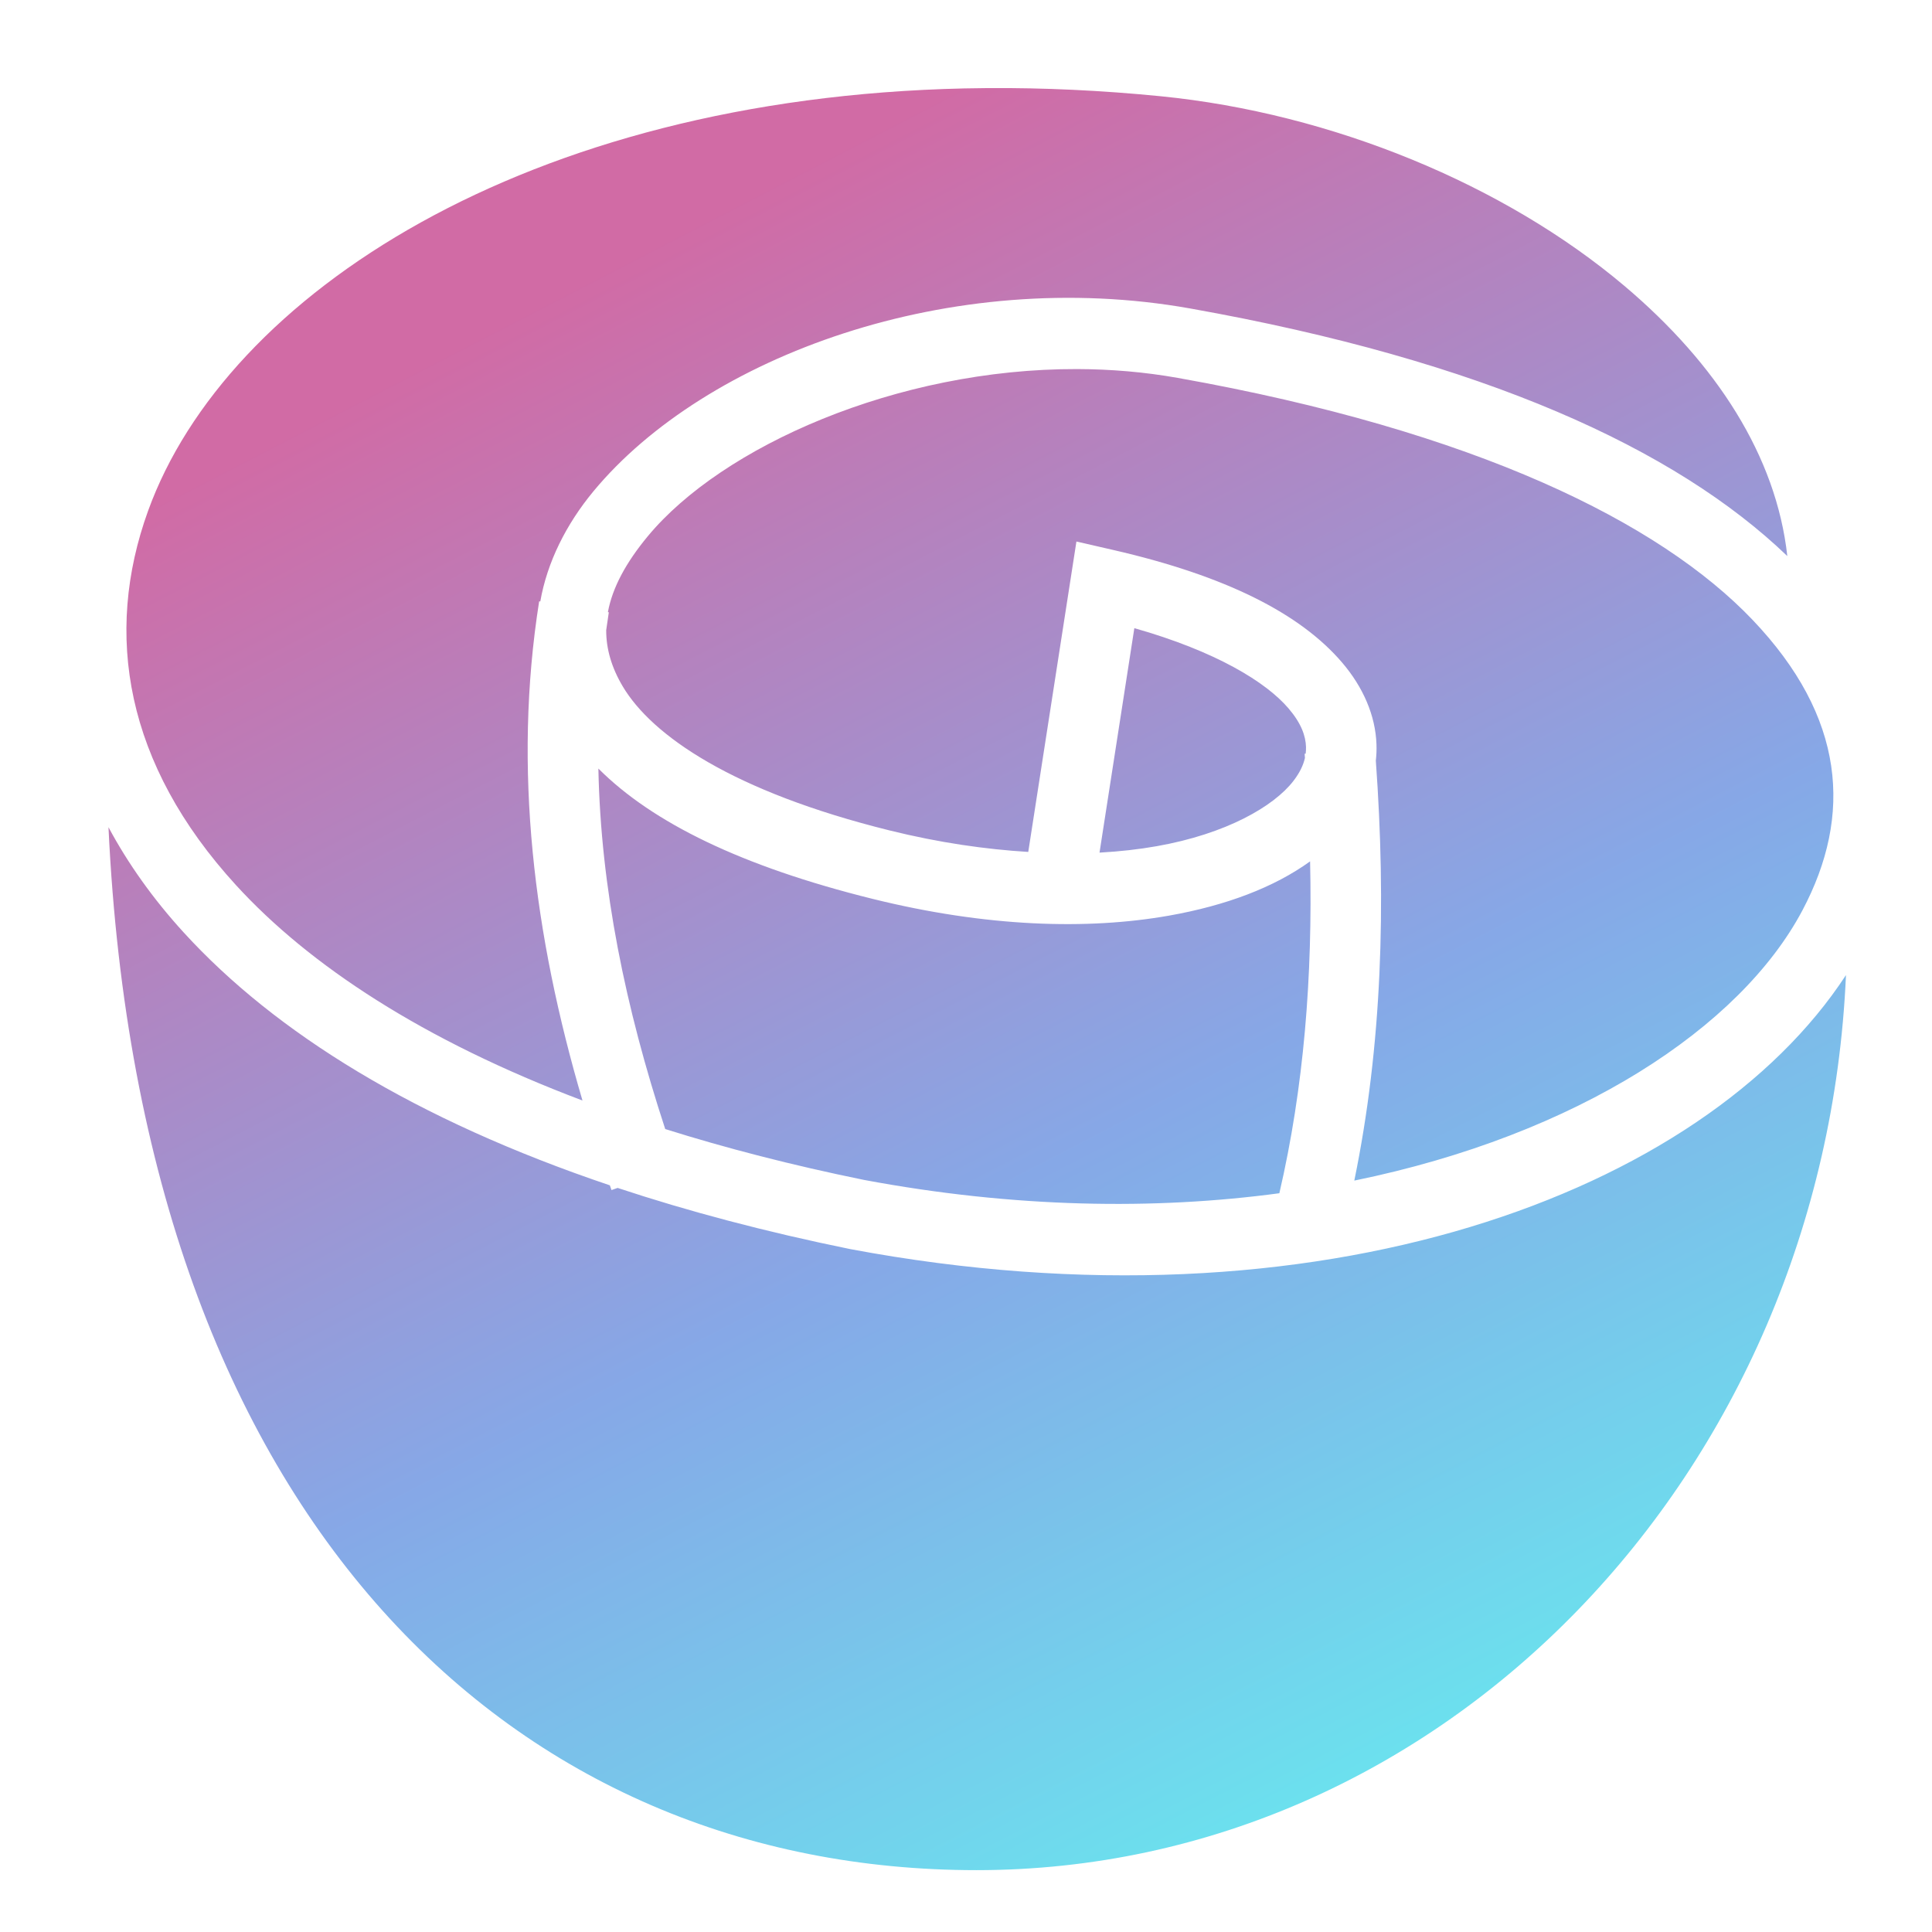
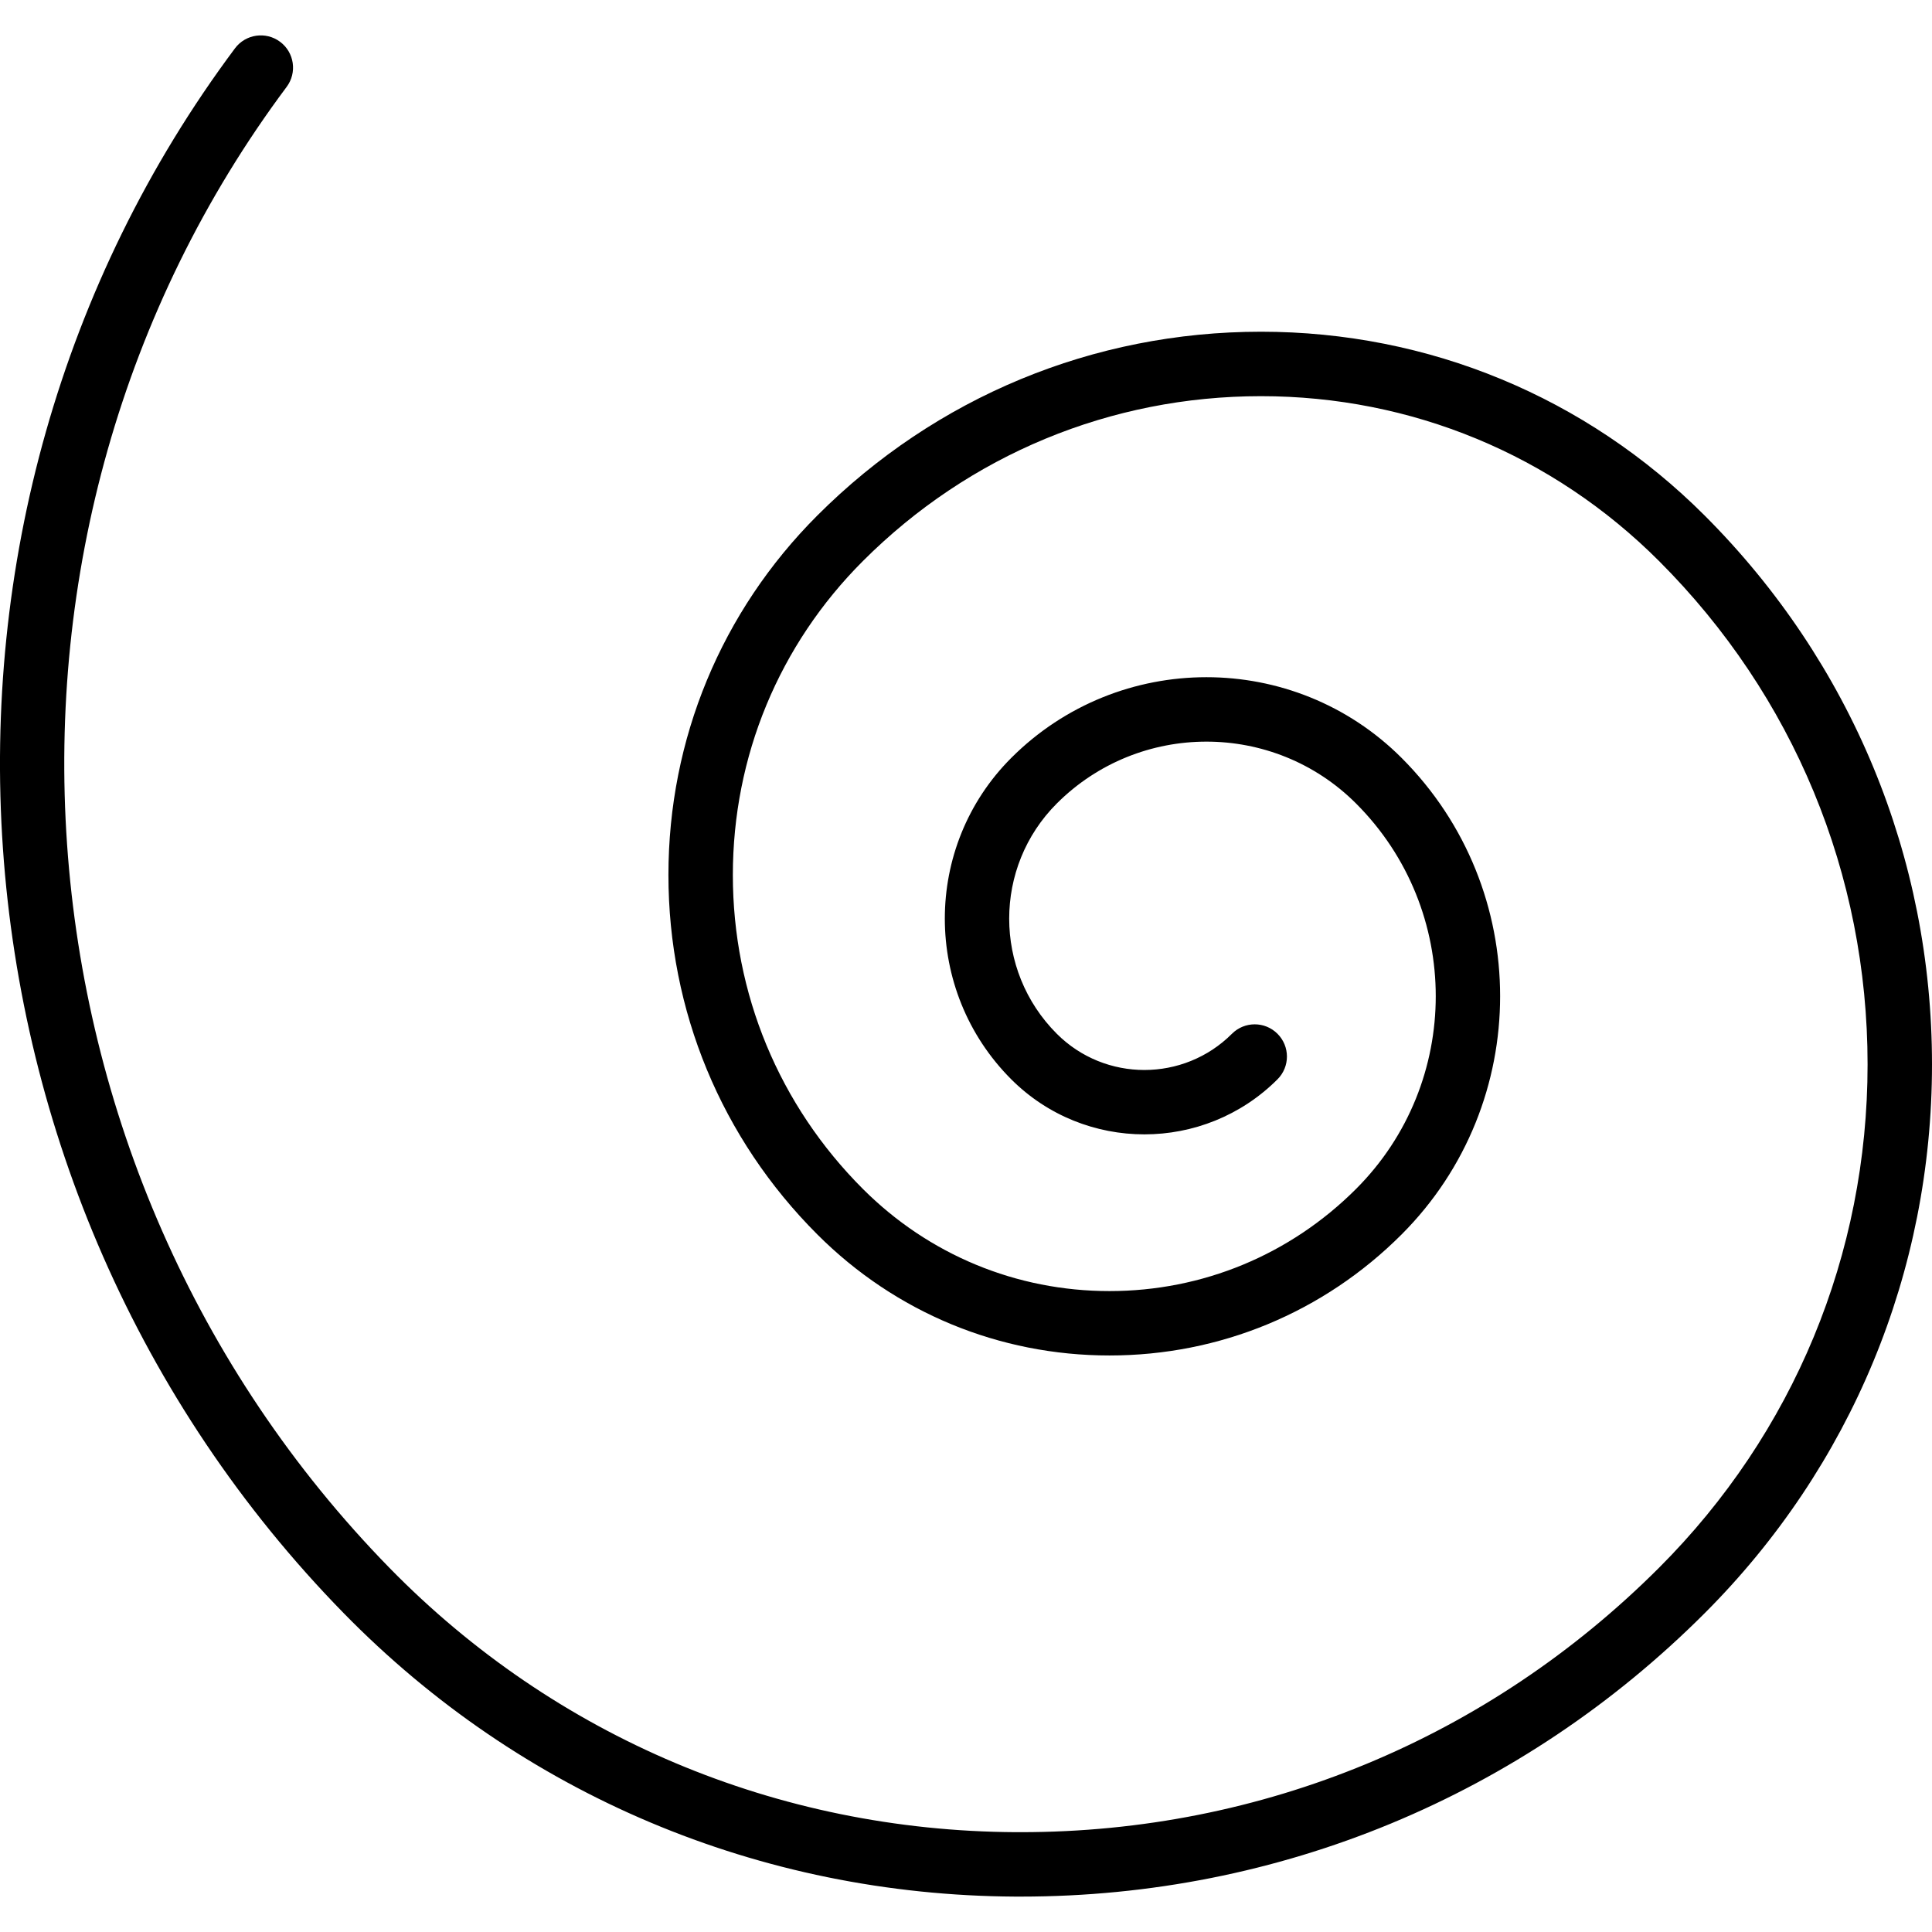
- <svg xmlns="http://www.w3.org/2000/svg" width="800px" height="800px" viewBox="0 0 512 512" fill="#000000">
-   <defs>
-     <linearGradient id="gradient" x1="0.5" y1="0" x2="1" y2="1">
-       <stop offset="0%" stop-color="#D16BA5" />
-       <stop offset="50%" stop-color="#86A8E7" />
-       <stop offset="100%" stop-color="#5FFBF1" />
-     </linearGradient>
-   </defs>
-   <g id="SVGRepo_bgCarrier" stroke-width="0" />
-   <g id="SVGRepo_tracerCarrier" stroke-linecap="round" stroke-linejoin="round" />
-   <g id="SVGRepo_iconCarrier">
-     <path fill="url(#gradient)" d="M261.826 23.342c-2.1.014-4.186.044-6.262.09-116.232 2.562-195.636 54.744-216.322 111.95-11.82 32.69-6.027 67.12 23.305 99.196 19.405 21.22 49.525 41.114 91.818 57.072-12.872-43.693-18.494-87.863-11.482-132.302l.3.047c1.81-10.37 6.832-20.448 14.112-29.23 29.632-35.742 94.642-59.715 158.1-48.42 77.656 13.824 128.62 37.135 158.263 65.618-2.933-26.51-18.825-51.028-43.174-71.595-31.773-26.84-77.54-45.766-122.914-50.266-15.788-1.566-31.05-2.257-45.744-2.16zm23.666 74.465c-47.91-.14-94.163 20.588-113.81 44.287-5.785 6.978-9.38 13.613-10.584 20.13l.246.038c-.25 1.582-.48 3.165-.696 4.748-.01 4.96 1.412 9.884 4.372 14.87 7.767 13.083 29.18 27.893 70.695 38.186 13.2 3.273 25.47 5.01 36.783 5.705l12.764-82.262 9.785 2.246c29.88 6.86 49.564 16.87 60.648 29.853 5.542 6.492 8.828 14.005 9.086 21.674.05 1.447-.01 2.882-.173 4.302 2.764 38.157 1.664 75.476-5.703 111.287 59.32-12.15 102.336-40.655 118.74-71.587 13.41-25.282 11.35-51.275-13.218-77.035-24.568-25.76-73.307-50.04-152.307-64.102-8.828-1.57-17.756-2.313-26.628-2.34zm15.12 68.66l-9.23 59.488c5.397-.3 10.47-.875 15.16-1.705 18.506-3.274 31.014-10.577 36.177-17.23 1.707-2.2 2.666-4.21 3.1-6.157-.028-.372-.05-.742-.078-1.115l.274-.02c.073-.61.108-1.214.088-1.818-.098-2.892-1.232-6.198-4.622-10.168-5.937-6.955-19.125-15.1-40.87-21.275zm-142.034 37.21c.62 31.614 7.182 63.427 17.713 95.532 16.043 5.048 33.555 9.58 52.636 13.472 39.913 7.48 77.113 7.98 110.115 3.54 6.515-28.052 8.834-57.48 8.147-87.95-9.52 6.876-22.23 11.698-37.39 14.38-21.557 3.814-48.29 3.063-78.578-4.447-34.638-8.588-58.302-20.168-72.642-34.527zm-129.83 15.538C37.45 404.402 137.104 495.61 258.788 495.61c123.68 0 224.628-104.89 230.415-237.204-37.837 57.903-139.786 95.892-263.777 72.637l-.072-.014-.073-.014c-22.46-4.58-42.96-10.024-61.608-16.205l-1.62.57c-.147-.418-.29-.837-.435-1.255-51.585-17.38-88.692-40.5-112.863-66.934-8.195-8.96-14.842-18.344-20.006-27.975z" />
-   </g>
+ <svg xmlns="http://www.w3.org/2000/svg" fill="#000000" height="800px" width="800px" version="1.1" id="Capa_1" viewBox="0 0 59.978 59.978" xml:space="preserve">
+   <path d="M52.919,16.003c-3.679-3.679-8.57-5.705-13.772-5.705c-5.203,0-10.095,2.026-13.773,5.705  c-2.981,2.981-4.623,6.944-4.623,11.16c0,4.215,1.642,8.179,4.623,11.16c2.422,2.423,5.644,3.757,9.069,3.757  s6.646-1.334,9.069-3.757c4.078-4.079,4.078-10.715,0-14.794c-3.342-3.341-8.776-3.341-12.118,0c-2.75,2.751-2.75,7.227,0,9.978  c2.28,2.279,5.986,2.278,8.265,0c0.391-0.391,0.391-1.023,0-1.414c-0.391-0.391-1.023-0.391-1.414,0c-1.498,1.498-3.937,1.5-5.437,0  c-1.971-1.971-1.971-5.178,0-7.149c2.562-2.56,6.729-2.561,9.29,0c3.299,3.299,3.299,8.667,0,11.966  c-2.045,2.045-4.764,3.171-7.655,3.171s-5.61-1.126-7.655-3.171c-2.604-2.604-4.037-6.064-4.037-9.746  c0-3.682,1.434-7.143,4.037-9.746c3.301-3.301,7.69-5.119,12.359-5.119c4.668,0,9.058,1.818,12.358,5.119  c4.174,4.174,6.473,9.723,6.473,15.625c0,5.903-2.299,11.452-6.473,15.626c-5.299,5.298-12.329,8.21-19.813,8.21  c-0.054,0-0.107,0-0.161,0c-7.401-0.041-14.304-2.954-19.437-8.202C-0.035,36.272-1.41,16.505,8.899,2.697  c0.33-0.442,0.239-1.069-0.203-1.399C8.252,0.967,7.626,1.058,7.295,1.5c-10.891,14.59-9.442,35.472,3.37,48.575  c5.509,5.633,12.916,8.76,20.855,8.804c0.058,0,0.114,0,0.172,0c8.018,0,15.551-3.12,21.227-8.796  c4.552-4.552,7.059-10.603,7.059-17.04C59.978,26.606,57.471,20.555,52.919,16.003z" />
</svg>
